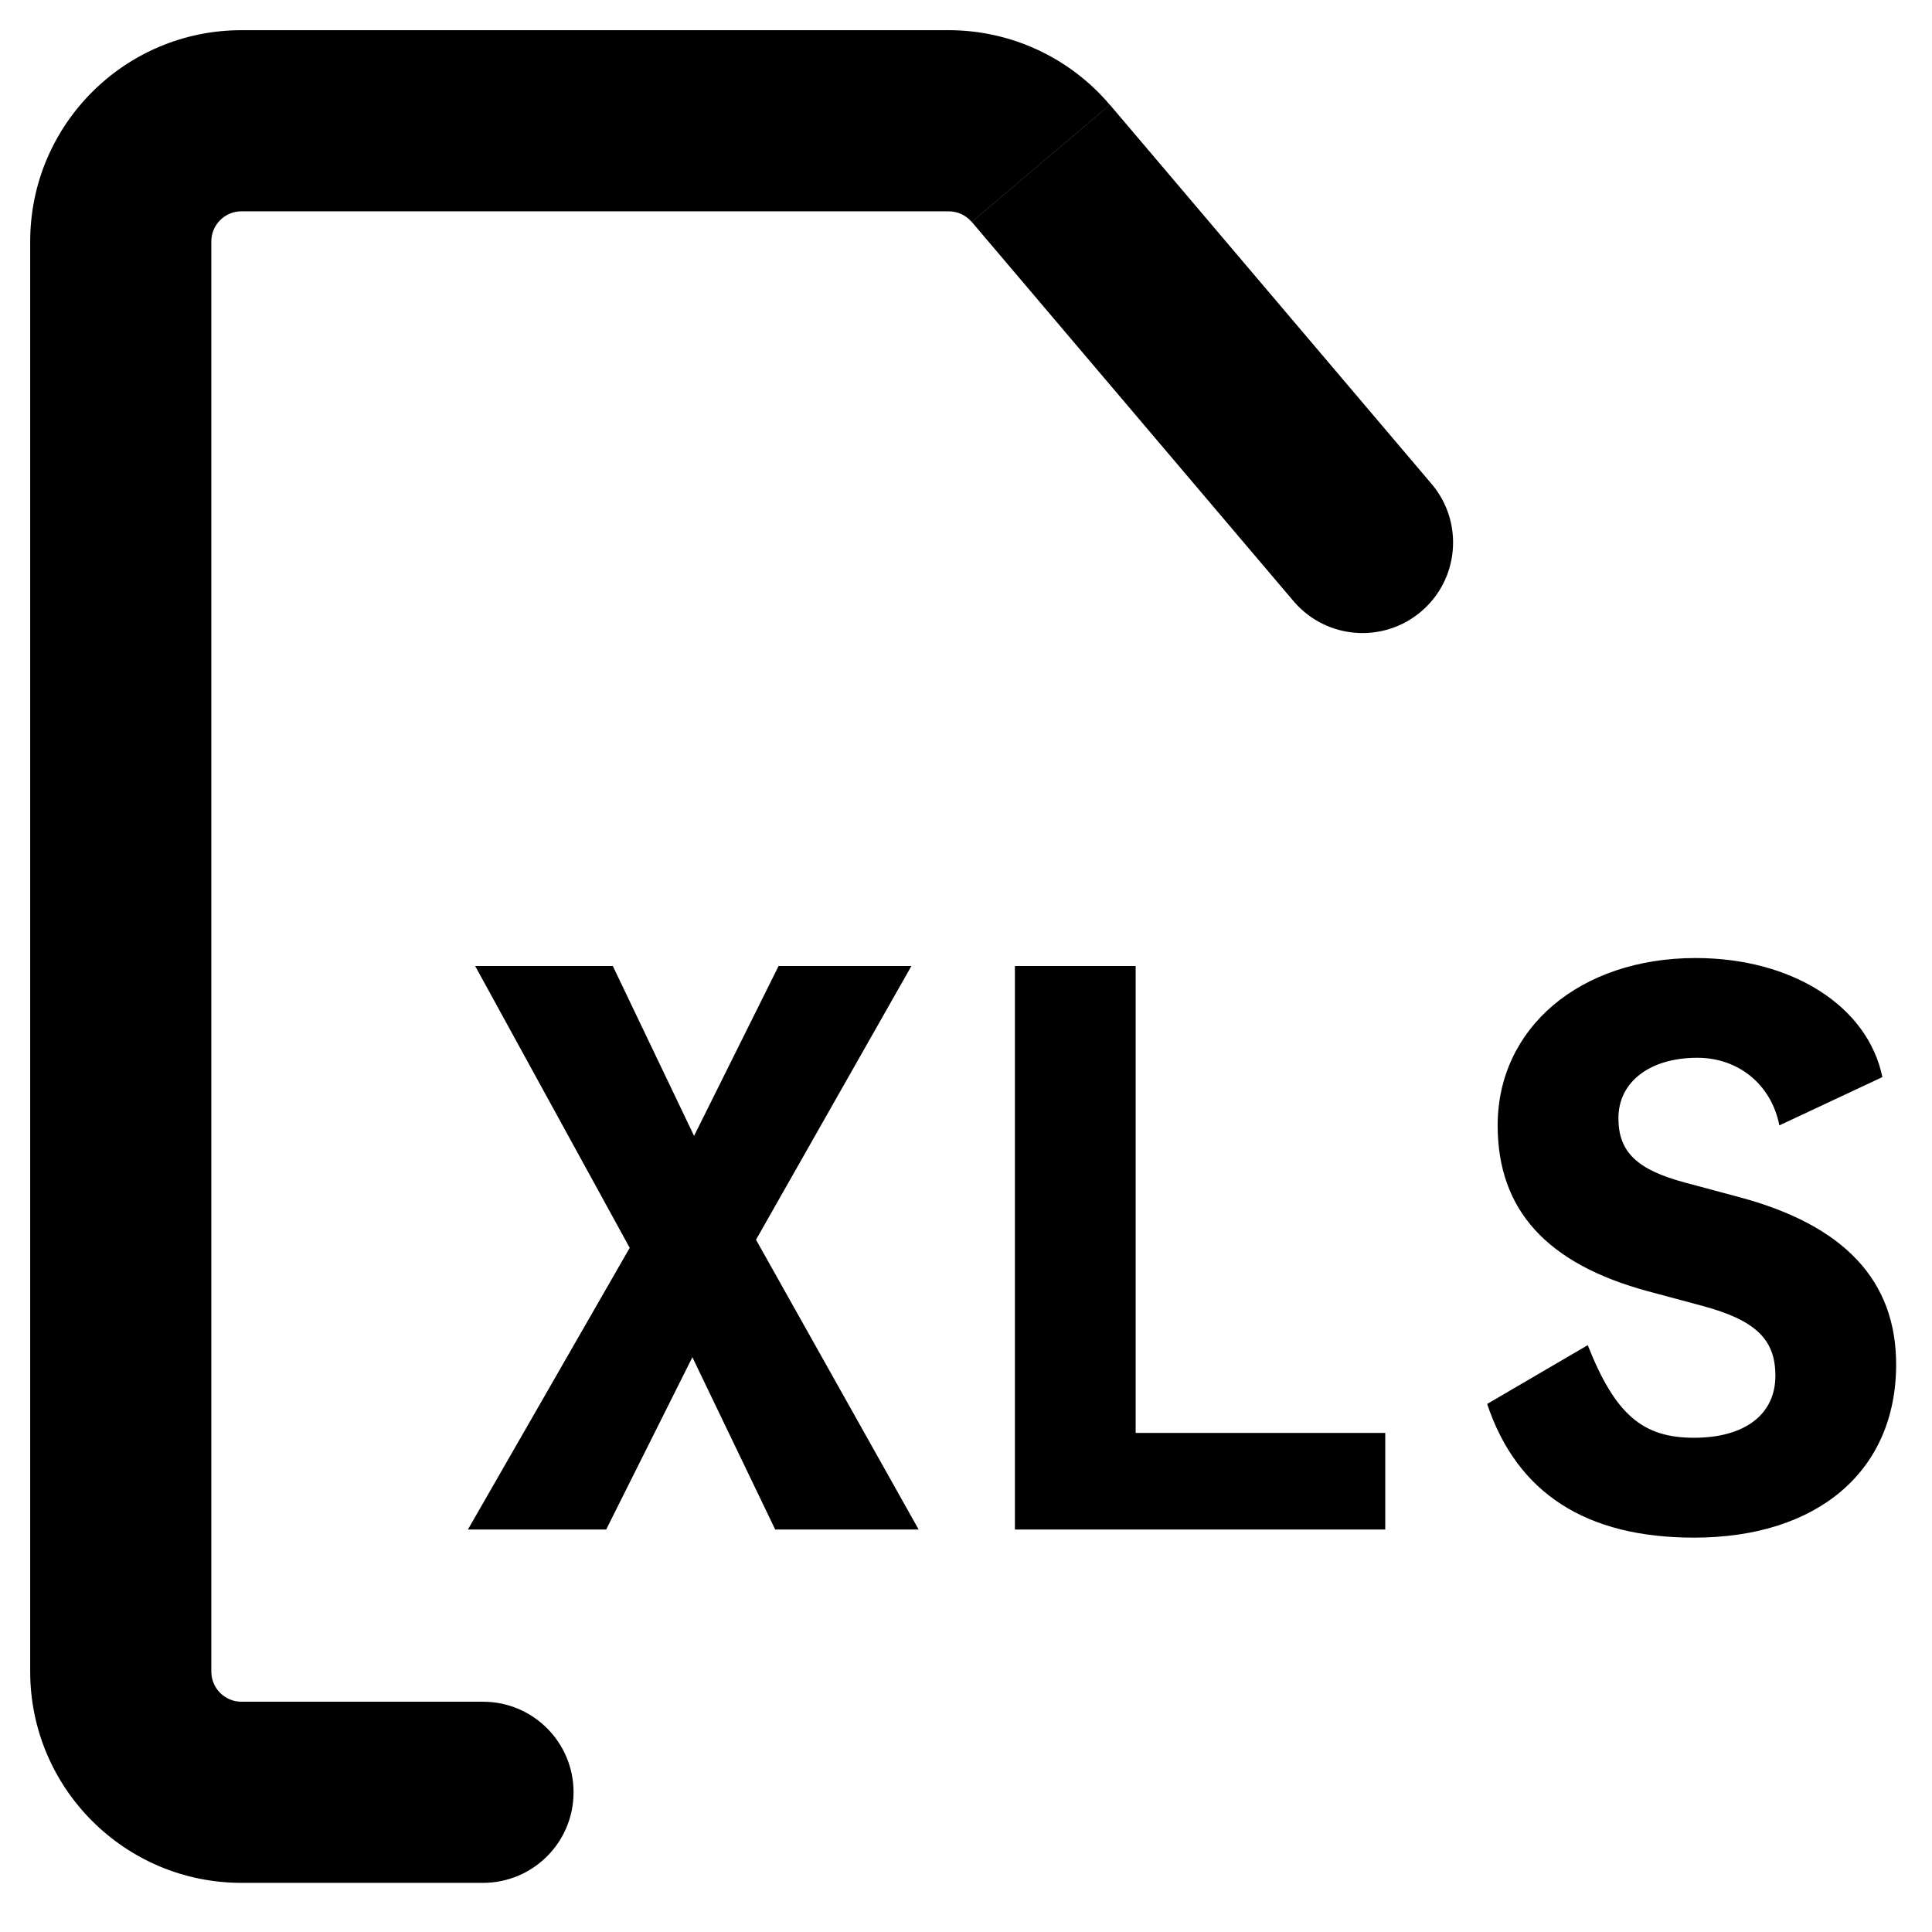
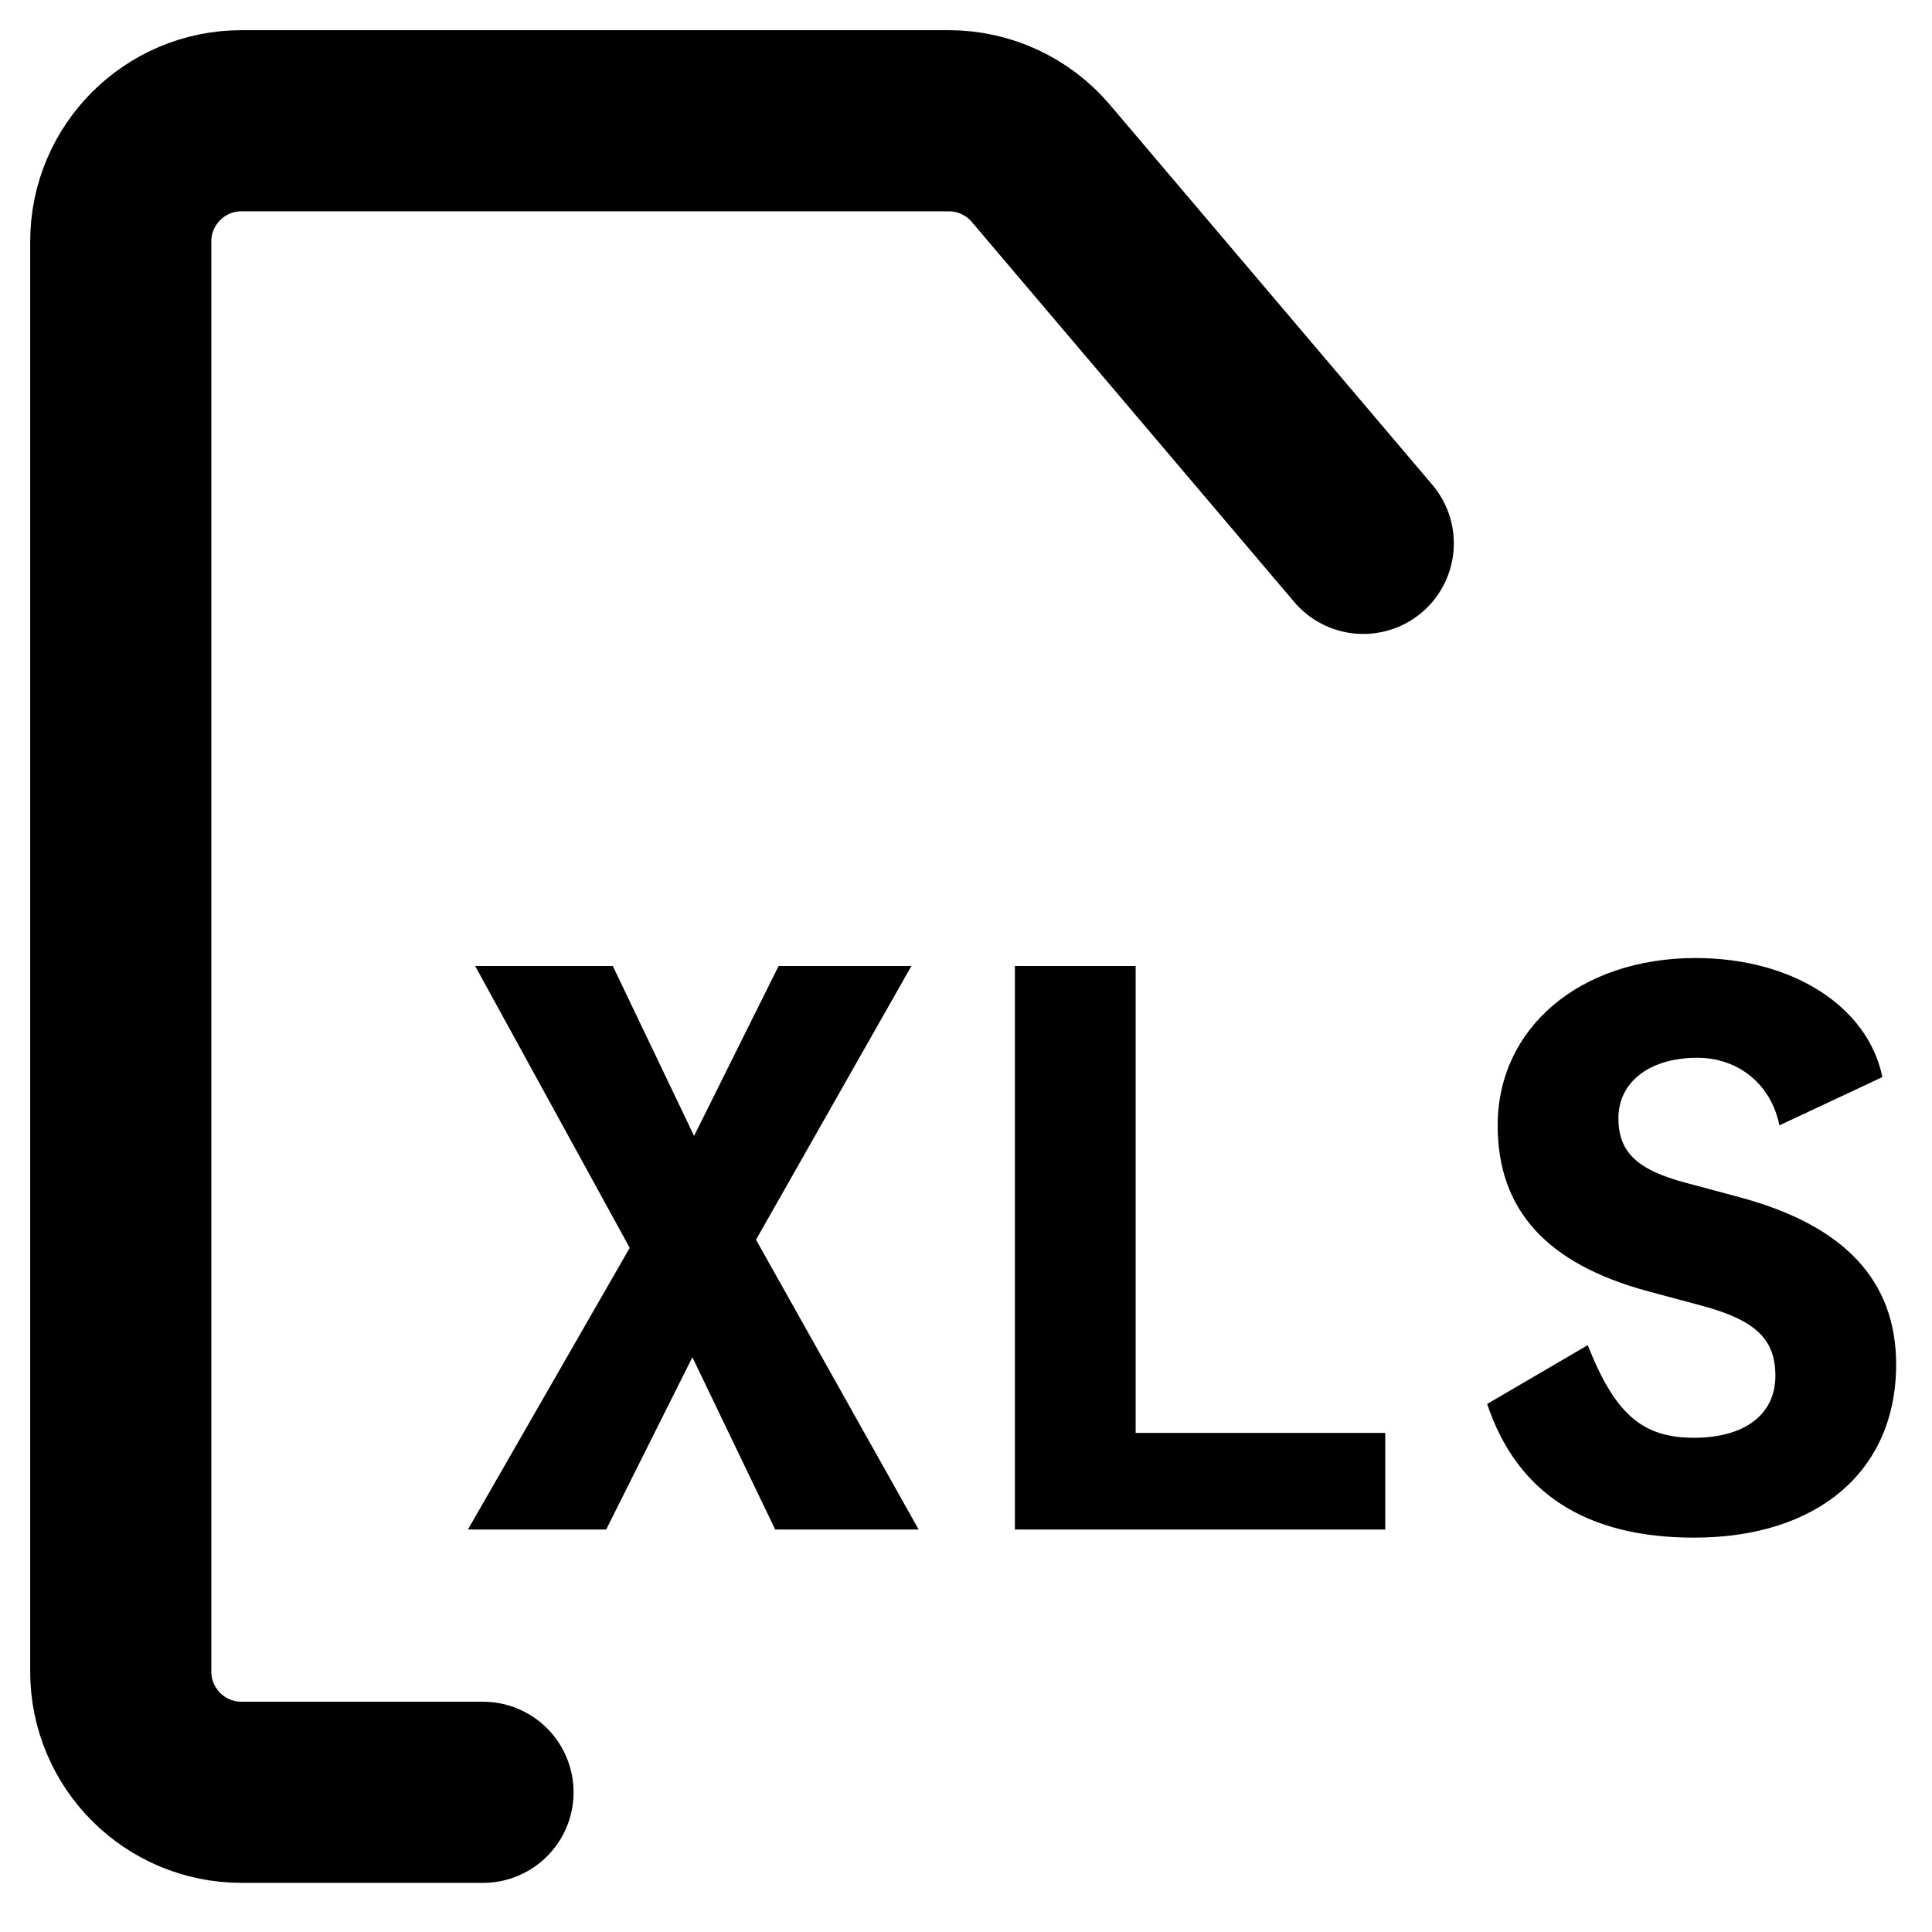
<svg xmlns="http://www.w3.org/2000/svg" width="16" height="16" fill="none" viewBox="0 0 16 16">
-   <path fill="#000" d="M10.718 4.985a.75.75 0 0 0 1.144-.97l-1.144.97ZM4 15.593a.75.75 0 0 0 0-1.5v1.5ZM2 1v.75V1Zm5.857 0v.75V1Zm.763.353-.572.485.572-.485Zm-6.87 12.49V2H.25v11.843h1.5ZM2 1.75h5.857V.25H2v1.5Zm6.048.088 2.67 3.147 1.144-.97L9.192.868l-1.144.97ZM2 15.593h2v-1.5H2v1.5ZM1.75 2A.25.25 0 0 1 2 1.75V.25A1.75 1.75 0 0 0 .25 2h1.5ZM.25 13.843c0 .966.784 1.75 1.75 1.75v-1.5a.25.25 0 0 1-.25-.25H.25ZM7.857 1.75a.25.25 0 0 1 .19.088l1.144-.97A1.75 1.75 0 0 0 7.857.25v1.5Zm-.249 10.917-1.347-2.4L7.548 8h-1.1l-.7 1.407L5.075 8h-1.14l1.28 2.334-1.34 2.333H5.02l.714-1.427.686 1.427h1.187Zm1.797-.8V8h-1v4.667h3.067v-.8H9.405Zm4.625.867c1.026 0 1.673-.554 1.673-1.434 0-.693-.427-1.153-1.3-1.386l-.447-.12c-.4-.107-.553-.254-.553-.534 0-.3.26-.5.653-.5.34 0 .613.22.68.56l.853-.4c-.12-.586-.746-.986-1.546-.986-.96 0-1.64.58-1.64 1.386 0 .7.406 1.147 1.246 1.374l.447.12c.447.12.607.28.607.58 0 .32-.254.513-.674.513-.426 0-.653-.193-.88-.767l-.833.487c.247.74.82 1.107 1.713 1.107Z" />
+   <path stroke="#000" stroke-linecap="round" stroke-linejoin="round" stroke-width="1.5" d="M11.29 4.5 8.62 1.353A1 1 0 0 0 7.857 1H2a1 1 0 0 0-1 1v11.843a1 1 0 0 0 1 1h2" />
+   <path fill="#000" d="m7.608 12.667-1.347-2.4L7.548 8h-1.1l-.7 1.407L5.075 8h-1.14l1.28 2.334-1.34 2.333H5.02l.714-1.427.686 1.427h1.187Zm1.797-.8V8h-1v4.667h3.067v-.8H9.405Zm4.625.867c1.026 0 1.673-.554 1.673-1.434 0-.693-.427-1.153-1.3-1.386l-.447-.12c-.4-.107-.553-.254-.553-.534 0-.3.26-.5.653-.5.34 0 .613.22.68.56l.853-.4c-.12-.586-.746-.986-1.546-.986-.96 0-1.64.58-1.64 1.386 0 .7.406 1.147 1.246 1.374l.447.12c.447.12.607.28.607.58 0 .32-.254.513-.674.513-.426 0-.653-.193-.88-.767l-.833.487c.247.74.82 1.107 1.713 1.107Z" />
</svg>
